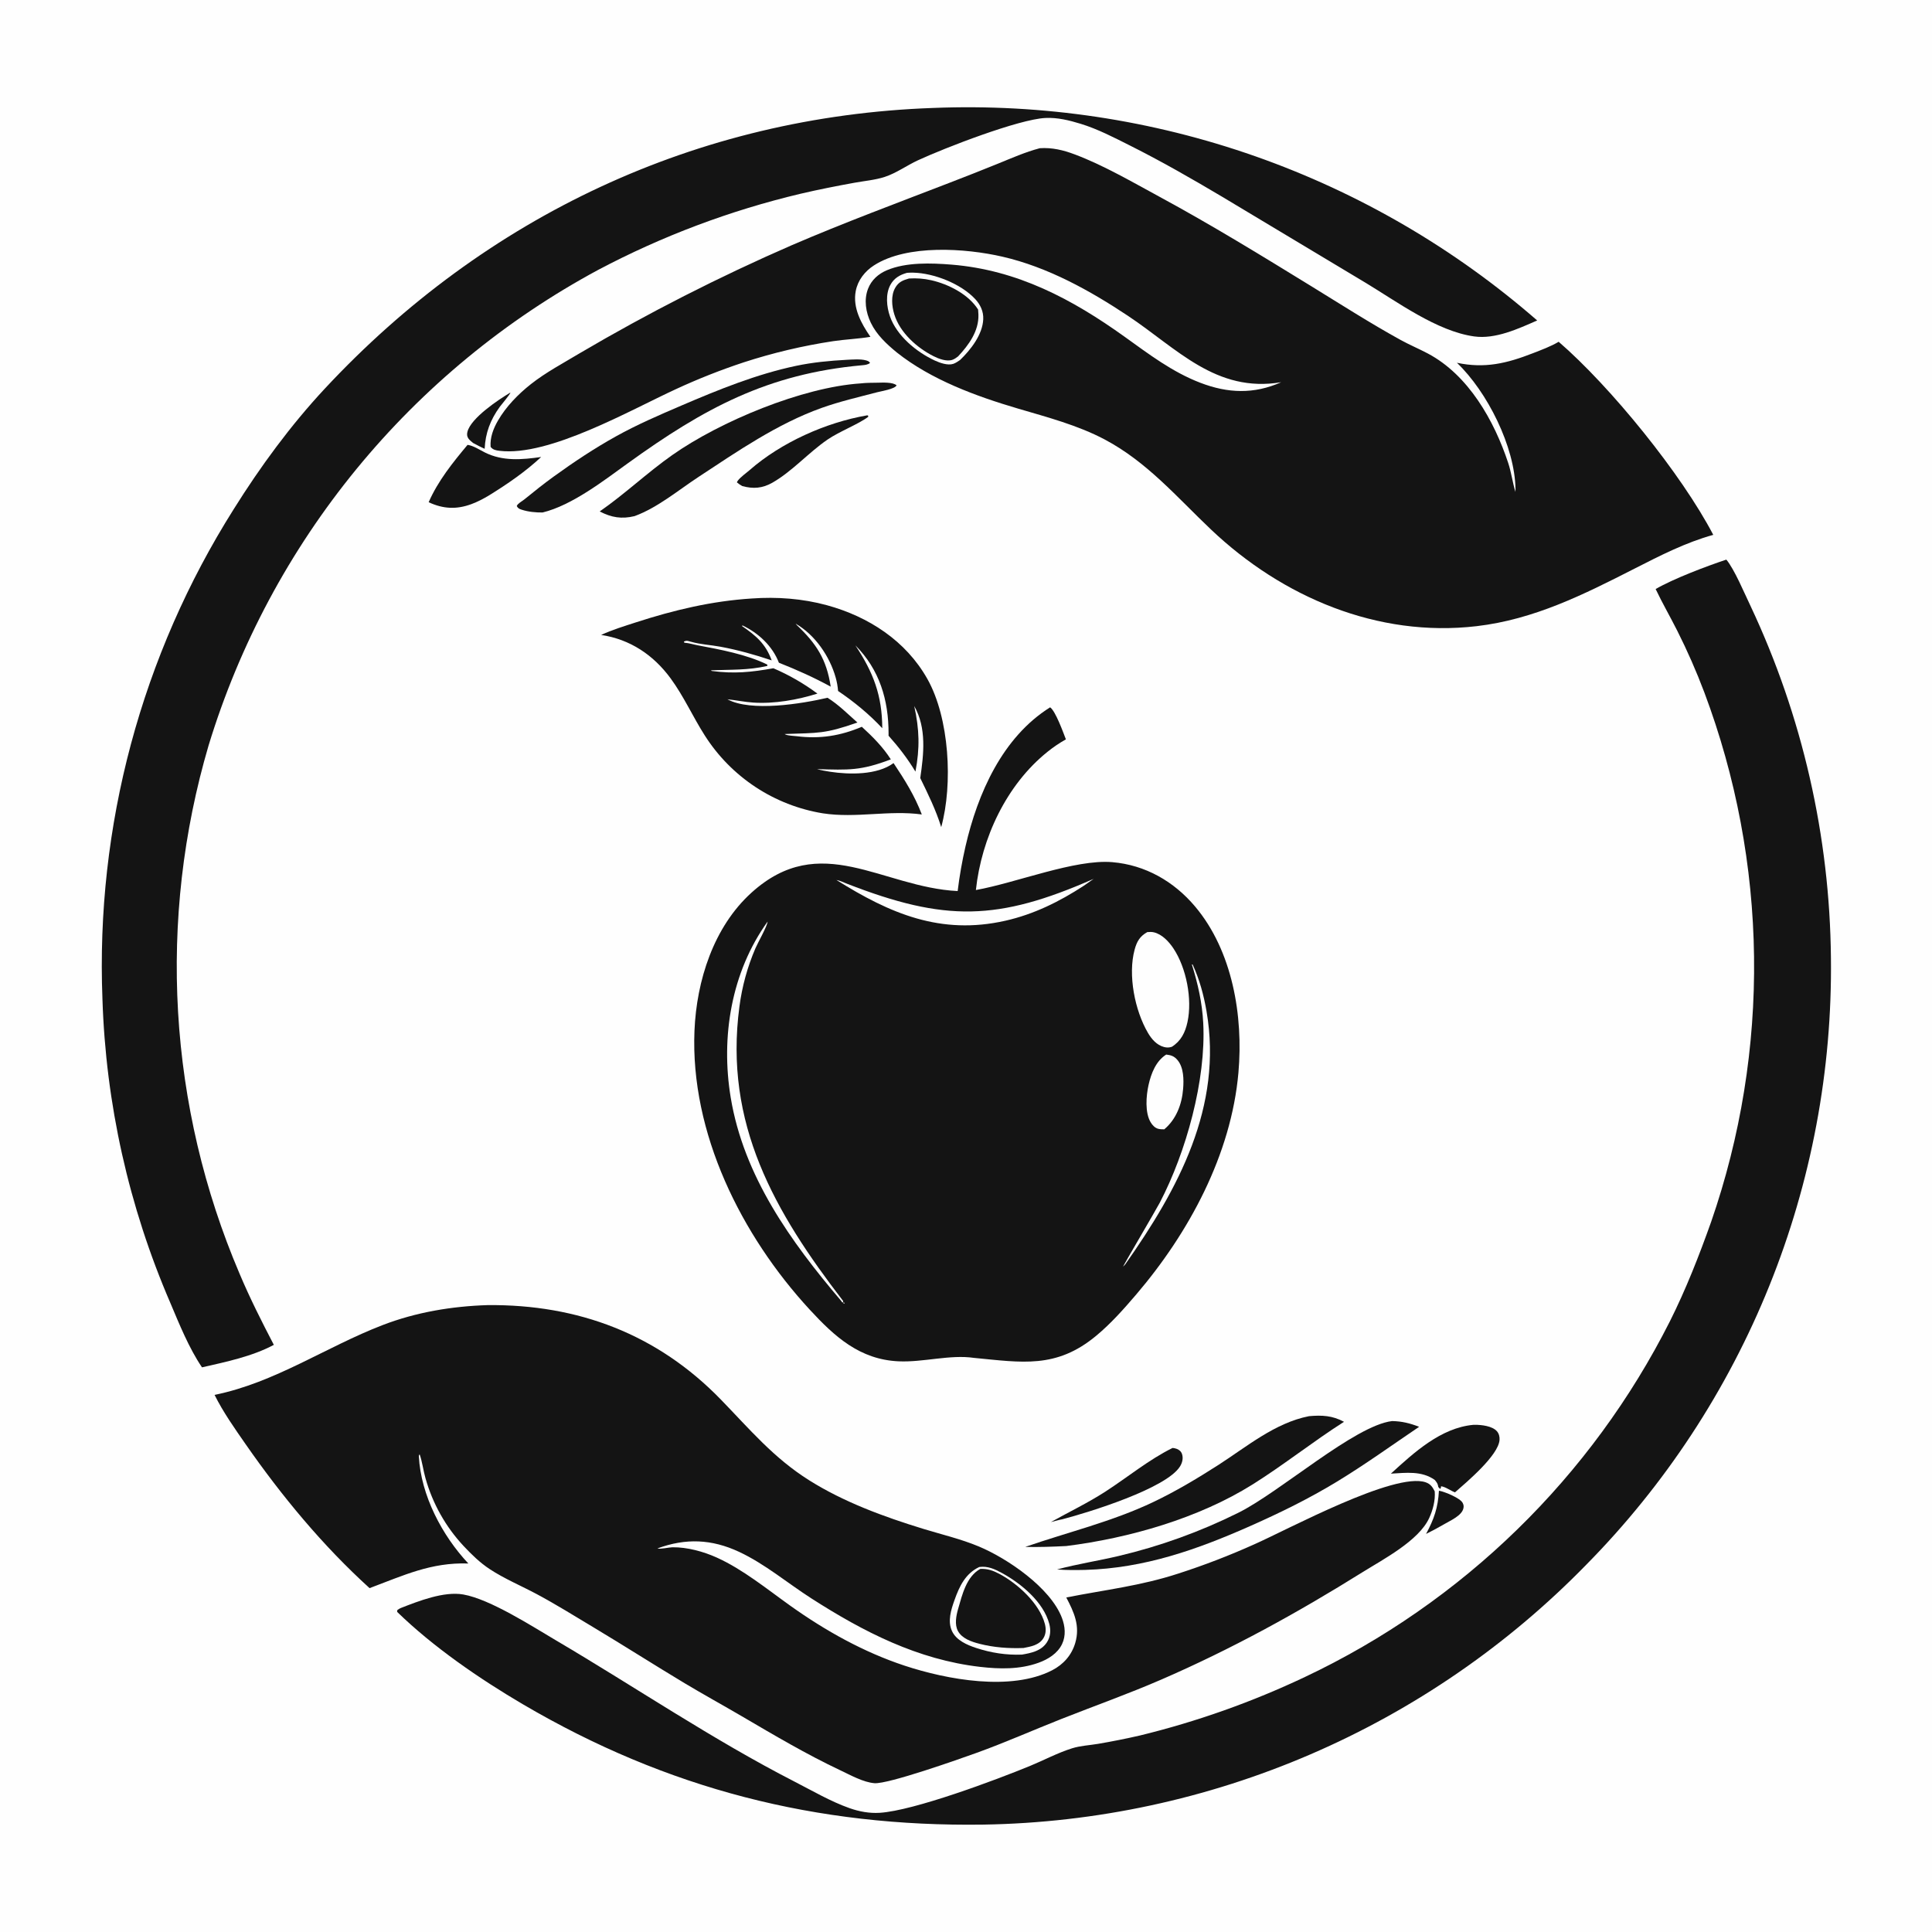
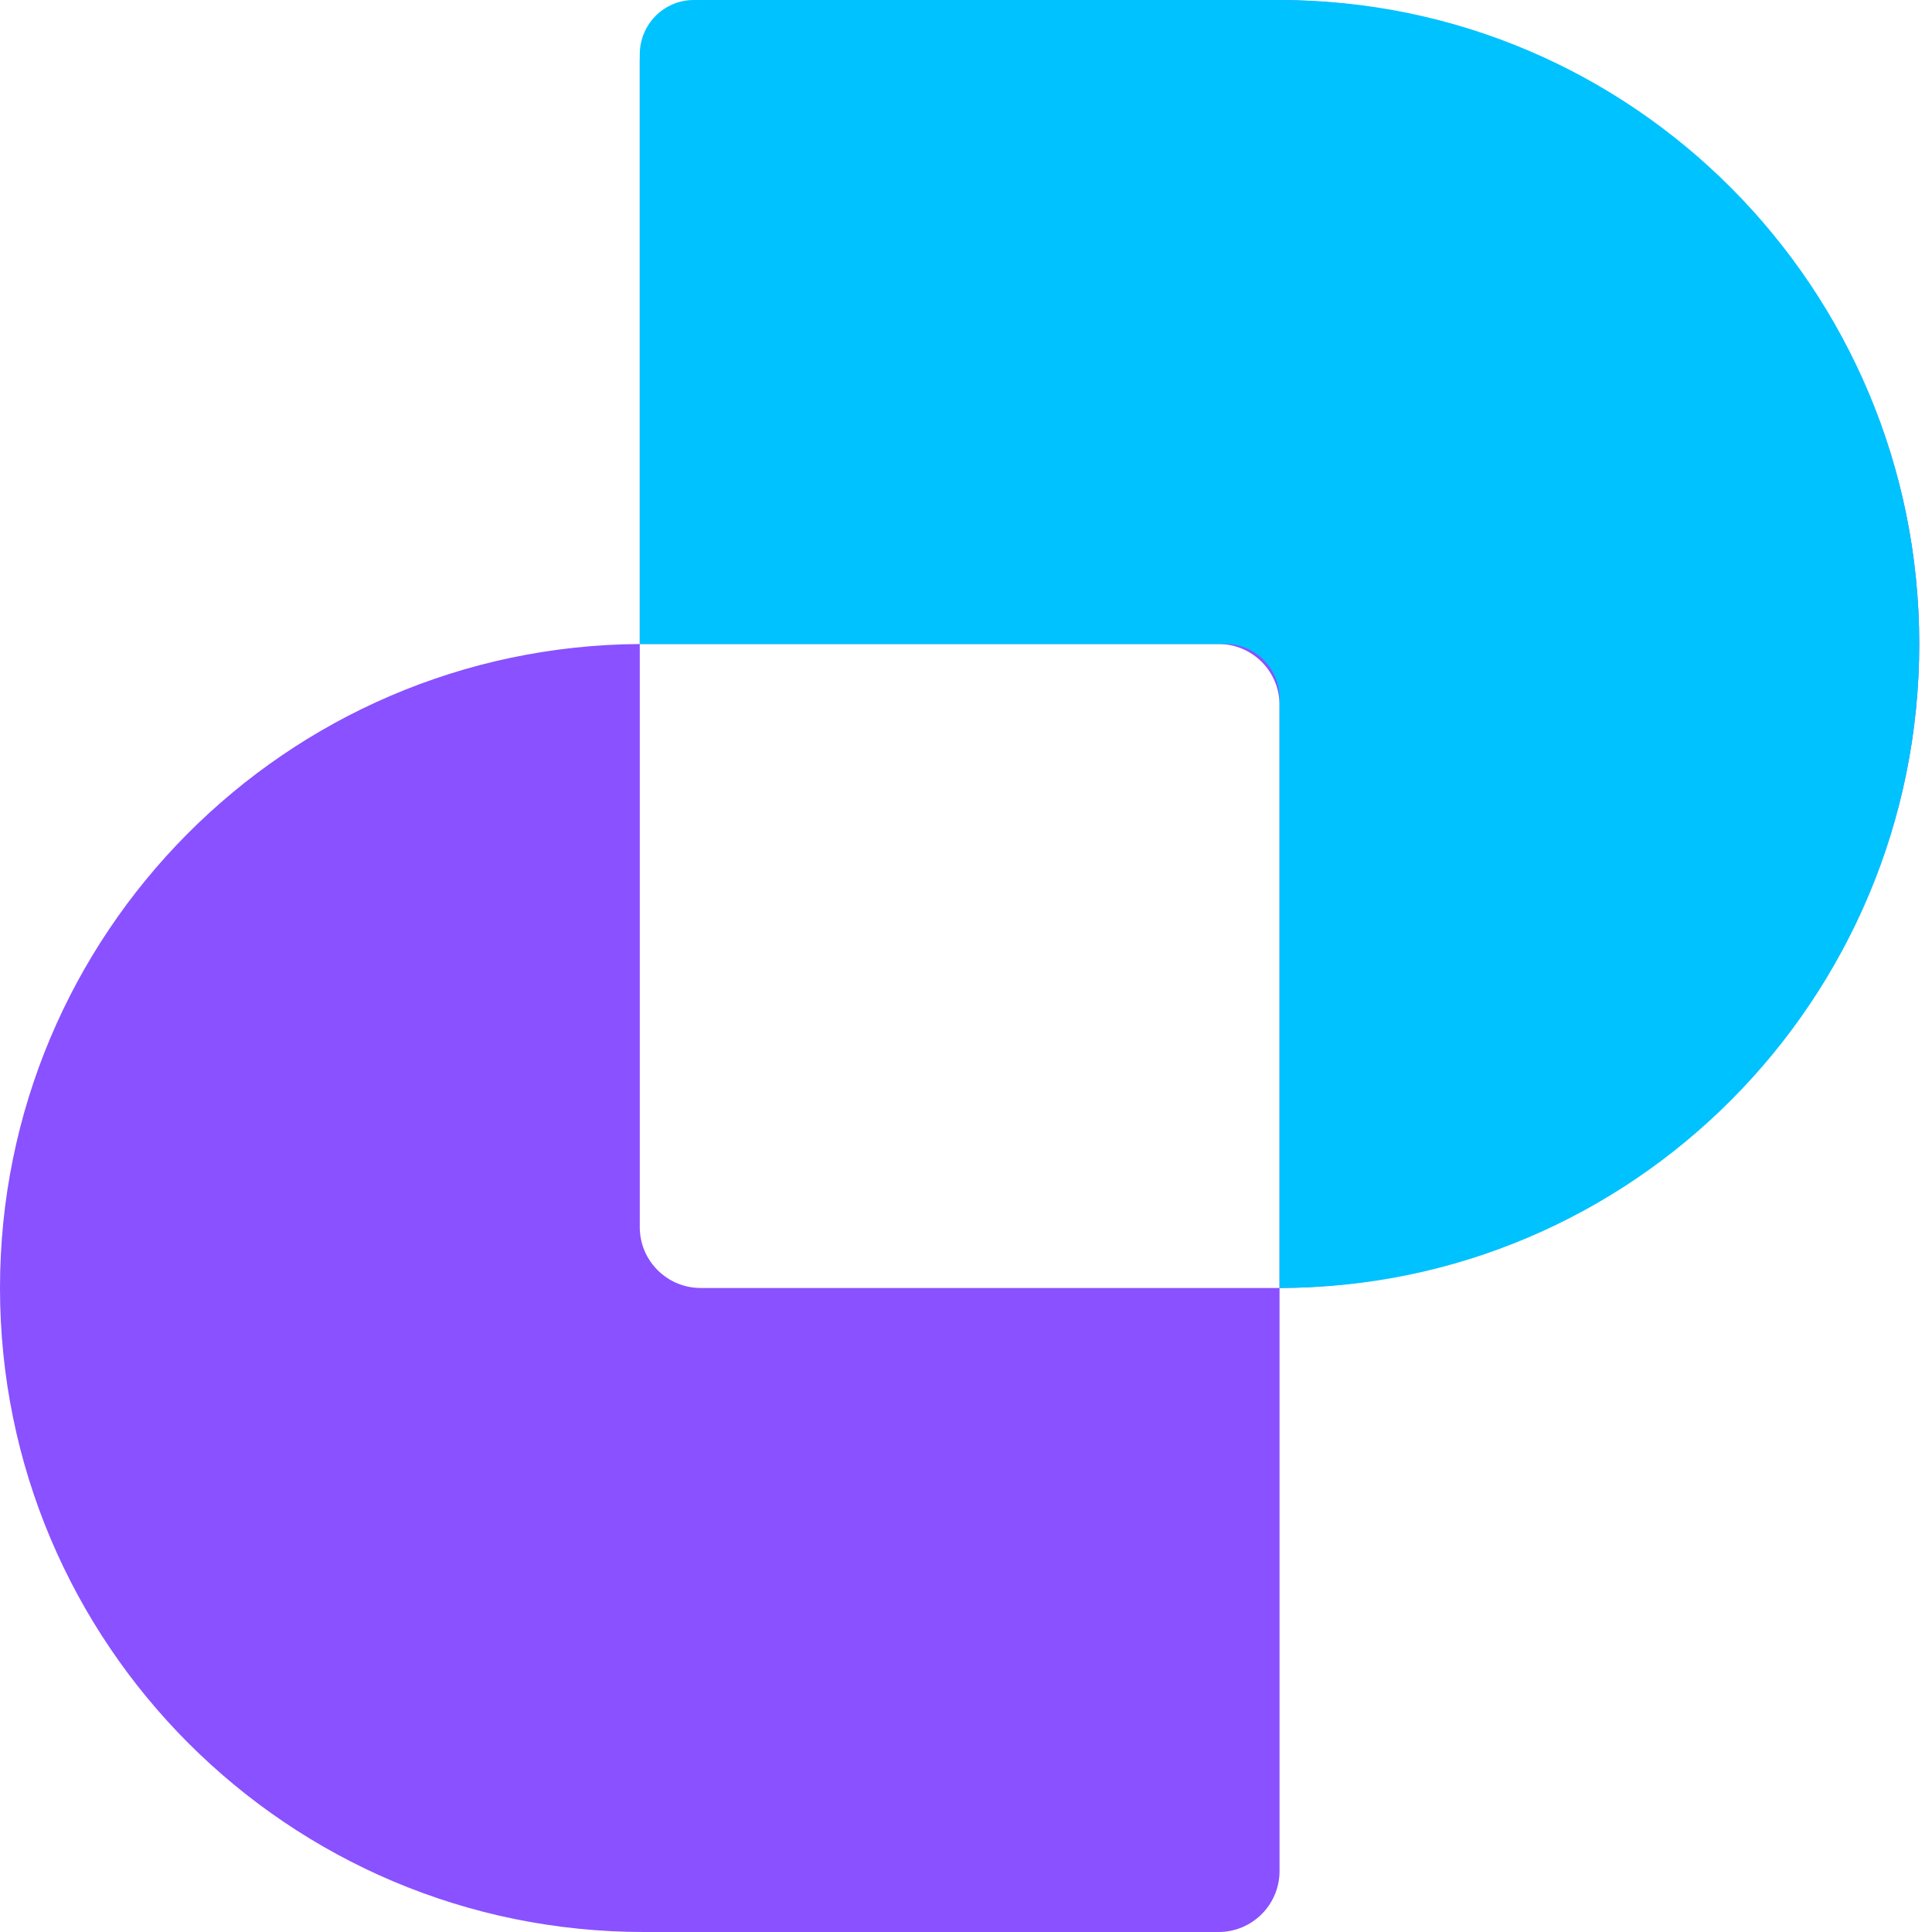
- <svg xmlns="http://www.w3.org/2000/svg" width="300" height="300">
-   <path fill="#FEFEFE" transform="scale(0.292969 0.292969)" d="M0 0L1024 0L1024 1024L0 1024L0 0Z" />
-   <path fill="#141414" transform="scale(0.292969 0.292969)" d="M270.478 208.084C270.788 208.529 265.61 214.635 264.82 215.73C259.914 222.526 257.278 229.484 256.875 237.859C254.781 236.981 252.771 235.837 250.755 234.791C249.946 234.109 248.854 233.286 248.261 232.411C247.485 231.263 247.423 230.198 247.747 228.883C249.549 221.554 264.356 211.715 270.478 208.084Z" />
-   <path fill="#141414" transform="scale(0.292969 0.292969)" d="M762.665 790.134C762.799 790.15 762.934 790.158 763.066 790.184C765.804 790.718 774.003 794.021 775.259 796.607C775.783 797.686 775.888 798.381 775.613 799.535C774.714 803.307 768.916 805.838 765.804 807.65C762.53 809.554 759.238 811.333 755.843 813.013C760.077 805.184 762.16 799.094 762.665 790.134Z" />
-   <path fill="#141414" transform="scale(0.292969 0.292969)" d="M621.498 767.438C622.266 767.539 623.009 767.639 623.733 767.935C625.054 768.476 626.044 769.299 626.506 770.707C627.222 772.888 626.657 775.22 625.496 777.135C618.373 788.887 576.862 801.656 563.021 805.25C560.998 805.633 558.972 806.237 556.971 806.733C566.698 801.298 576.551 796.612 585.948 790.533C597.65 782.963 609.03 773.574 621.498 767.438Z" />
-   <path fill="#141414" transform="scale(0.292969 0.292969)" d="M459.614 220.137L460.079 220.233L460.205 220.892C455.199 224.746 444.989 228.618 438.633 232.966C428.539 239.874 419.917 249.824 409.374 255.841C404.12 258.839 399.189 259.21 393.42 257.62C392.344 257.043 391.495 256.452 390.568 255.656C390.721 255.37 390.832 255.057 391.027 254.797C392.514 252.812 395.43 250.81 397.331 249.148C414.034 234.544 437.643 223.928 459.614 220.137Z" />
-   <path fill="#141414" transform="scale(0.292969 0.292969)" d="M247.816 235.786C250.866 236.196 254.235 238.433 256.984 239.811C266.49 244.575 276.625 243.659 286.836 242.216C278.342 250.116 269.099 256.427 259.284 262.518C256.311 264.308 253.102 265.998 249.843 267.196C241.891 270.12 234.894 269.753 227.198 266.187C232.177 254.833 239.924 245.228 247.816 235.786Z" />
-   <path fill="#141414" transform="scale(0.292969 0.292969)" d="M780.898 755.193C781.172 755.188 781.446 755.179 781.72 755.178C785.213 755.162 790.936 755.793 793.393 758.586C794.498 759.842 794.903 761.529 794.788 763.171C794.212 771.401 777.497 785.428 771.169 790.975C768.727 790.108 766.331 788.085 763.786 787.747C763.689 788.411 763.785 788.666 763.295 789.154L762.34 788.163C762.094 786.621 761.726 785.944 760.733 784.734C760.633 784.611 760.528 784.49 760.426 784.369C753.449 779.458 745.214 780.619 737.202 781.062C749.415 769.904 763.656 756.779 780.898 755.193Z" />
-   <path fill="#141414" transform="scale(0.292969 0.292969)" d="M737.836 753.195C743.117 753.303 747.258 754.332 752.157 756.235C737.641 766.057 723.517 776.249 708.51 785.361C693.792 794.298 678.683 801.709 662.972 808.682C634.516 821.312 606.594 831.197 575.125 832.082C570.153 832.187 565.229 832.243 560.267 831.839C571.001 828.942 582.177 827.254 593.015 824.677Q601.209 822.739 609.28 820.337Q617.35 817.934 625.27 815.073Q633.19 812.213 640.933 808.905Q648.677 805.597 656.218 801.851C678.433 790.881 717.965 755.545 737.836 753.195Z" />
-   <path fill="#141414" transform="scale(0.292969 0.292969)" d="M448.702 190.711C451.771 190.563 456.062 190.181 459.006 191.008C459.877 191.252 460.732 191.545 461.138 192.369C459.927 193.353 458.338 193.465 456.82 193.603C406.701 198.153 373.075 216.481 332.943 245.415C319.966 254.771 303.166 267.831 287.594 271.626C283.994 271.68 279.955 271.291 276.509 270.152C275.182 269.714 274.579 269.45 273.894 268.231C274.085 267.838 274.148 267.647 274.487 267.297C275.46 266.293 276.983 265.463 278.091 264.557C283.172 260.399 288.269 256.351 293.591 252.503C304.2 244.83 315.023 237.646 326.47 231.278C337.685 225.04 349.39 219.998 361.17 214.948C380.781 206.541 401.013 198.312 421.964 193.9C430.782 192.043 439.719 191.195 448.702 190.711Z" />
-   <path fill="#141414" transform="scale(0.292969 0.292969)" d="M456.223 203.206C459.159 202.855 462.287 202.894 465.25 202.839C467.757 202.793 473.338 202.463 475.205 204.255C474.232 206.218 467.093 207.322 464.779 207.93C455.001 210.499 444.934 212.821 435.42 216.226C411.936 224.631 390.931 239.176 370.217 252.788C359.405 259.894 348.507 269.092 336.312 273.56C329.452 275.206 324.077 274.298 317.854 271.074C331.152 261.869 343.013 250.548 356.285 241.209C381.734 223.304 425.362 205.203 456.223 203.206Z" />
-   <path fill="#141414" transform="scale(0.292969 0.292969)" d="M693.813 750.598C700.68 749.995 706.197 750.257 712.346 753.584C695.858 764.104 680.488 776.378 663.944 786.757C635.308 804.72 598.457 815.256 565.124 819.429C557.853 819.8 550.677 820.059 543.396 819.892C566.146 812.006 589.302 806.553 611.183 796.151C623.013 790.526 634.435 783.712 645.456 776.651C660.683 766.897 675.652 754.166 693.813 750.598Z" />
-   <path fill="#141414" transform="scale(0.292969 0.292969)" d="M398.456 317.213C411.777 316.257 425.411 317.254 438.304 320.787C460.39 326.839 480.142 339.637 491.531 359.861C503.214 380.609 505.136 415.584 498.865 438.393C496.031 429.264 491.927 420.95 487.754 412.382C489.606 399.709 491.198 385.915 484.564 374.207C487.292 386.592 487.587 396.512 485.201 408.962C480.944 401.955 476.397 396.039 470.951 389.944Q470.964 389.389 470.961 388.833C470.992 371.038 466.178 354.912 453.352 342.03C462.911 356.456 467.543 368.591 467.623 385.974C460.559 378.413 452.752 372.03 444.199 366.232Q443.919 362.625 442.939 359.143C439.785 347.874 431.976 336.446 421.696 330.56L422.404 331.382L422.309 331.681L422.125 331.128C432.678 341.105 438.09 349.381 440.291 363.927C431.283 359.034 422.368 355.023 412.832 351.258C409.449 342.43 402.016 335.543 393.585 331.511L393.22 331.768C400.746 336.975 405.748 341.17 409.018 350.014C400.137 347.024 391.011 344.459 381.786 342.766C376.521 341.799 371.395 341.603 366.206 340.139C364.67 339.706 363.91 339.307 362.511 340.07L362.474 340.299L362.831 340.666C365.271 340.836 367.422 341.573 369.801 342.02C381.532 344.226 395.887 346.894 406.657 352.233L406.733 352.939C396.655 355.311 387.058 354.856 376.859 355.278L377.204 355.624C389.094 357.21 398.171 356.296 409.909 354.19Q416.117 356.854 421.973 360.223Q427.829 363.593 433.252 367.621C422.618 370.96 410.352 373.121 399.226 372.378C394.645 372.072 390.118 371.109 385.55 370.636C397.992 377.422 425.041 373.012 438.59 369.827C444.35 373.374 449.379 378.468 454.452 382.951C437.101 389.043 433.75 388.404 415.882 389.046C416.071 389.151 416.246 389.286 416.449 389.361C418.072 389.964 420.643 389.999 422.389 390.218C434.629 391.749 445.468 390.021 456.789 385.216C462.473 390.413 468.011 395.952 472.155 402.486C456.226 408.512 449.898 408.157 433.038 407.645C435.293 408.269 437.68 408.689 439.991 409.045C450.087 410.602 464.949 410.864 473.603 404.453C479.474 413.239 484.802 421.729 488.578 431.685C471.227 429.283 453.706 433.791 436.14 431.083Q434.949 430.889 433.763 430.663Q432.577 430.437 431.397 430.18Q430.217 429.923 429.045 429.636Q427.872 429.348 426.708 429.029Q425.544 428.711 424.388 428.362Q423.232 428.012 422.086 427.633Q420.94 427.253 419.804 426.844Q418.669 426.435 417.544 425.995Q416.42 425.556 415.307 425.087Q414.195 424.619 413.095 424.121Q411.995 423.623 410.909 423.096Q409.822 422.57 408.75 422.015Q407.678 421.46 406.621 420.877Q405.564 420.294 404.522 419.683Q403.481 419.072 402.456 418.434Q401.431 417.796 400.423 417.132Q399.415 416.467 398.425 415.776Q397.435 415.085 396.464 414.368Q395.493 413.651 394.54 412.909Q393.588 412.167 392.656 411.4Q391.724 410.633 390.812 409.842Q389.9 409.051 389.009 408.236Q388.118 407.421 387.25 406.583Q386.381 405.745 385.534 404.884Q384.688 404.023 383.864 403.141Q383.04 402.258 382.24 401.354Q381.44 400.45 380.664 399.525Q379.888 398.6 379.137 397.655Q378.385 396.71 377.659 395.746Q376.933 394.782 376.232 393.798Q375.532 392.815 374.857 391.814Q374.183 390.813 373.535 389.794C367.191 379.862 362.422 369.058 355.416 359.515C346.313 347.114 333.904 338.821 318.609 336.533C324.503 333.813 330.907 331.854 337.075 329.857C357.223 323.335 377.277 318.554 398.456 317.213Z" />
-   <path fill="#141414" transform="scale(0.292969 0.292969)" d="M494.473 57.221Q499.902 57.001 505.335 56.91Q510.768 56.819 516.202 56.856Q521.635 56.894 527.066 57.06Q532.497 57.226 537.923 57.52Q543.349 57.815 548.766 58.238Q554.183 58.66 559.589 59.211Q564.995 59.762 570.386 60.441Q575.777 61.119 581.151 61.925Q586.524 62.731 591.877 63.664Q597.23 64.597 602.56 65.656Q607.889 66.715 613.192 67.9Q618.495 69.085 623.768 70.395Q629.042 71.705 634.283 73.14Q639.523 74.575 644.729 76.133Q649.934 77.691 655.102 79.372Q660.269 81.053 665.395 82.855Q670.521 84.658 675.602 86.581Q680.684 88.505 685.719 90.548Q690.754 92.591 695.739 94.753Q700.725 96.914 705.657 99.193Q710.59 101.472 715.467 103.867Q720.345 106.263 725.164 108.772Q729.983 111.282 734.742 113.905Q739.5 116.528 744.196 119.263Q748.891 121.998 753.52 124.844Q758.149 127.689 762.71 130.643Q767.27 133.597 771.76 136.658Q776.249 139.719 780.665 142.886Q785.08 146.052 789.42 149.322Q793.759 152.592 798.02 155.964Q802.281 159.336 806.461 162.808Q810.641 166.279 814.738 169.849C804.677 174.27 792.585 179.876 781.364 178.316C761.532 175.56 740.524 159.928 723.464 149.682L647.711 104.247C631.633 94.698 615.56 85.489 598.833 77.096C590.379 72.854 581.833 68.395 572.763 65.615C566.719 63.762 560.453 62.213 554.09 62.525C539.914 63.221 500.842 78.333 486.485 84.979C480.579 87.713 475.075 91.759 468.88 93.78C463.876 95.412 458.065 95.913 452.874 96.859C443.278 98.608 433.76 100.471 424.262 102.701Q410.282 106.02 396.54 110.218Q382.799 114.417 369.351 119.477Q355.903 124.538 342.803 130.441Q329.703 136.344 317.003 143.065Q312.405 145.542 307.87 148.131Q303.334 150.719 298.863 153.417Q294.391 156.116 289.987 158.922Q285.583 161.729 281.249 164.642Q276.914 167.555 272.652 170.573Q268.39 173.591 264.203 176.712Q260.016 179.833 255.906 183.056Q251.797 186.278 247.767 189.6Q243.737 192.921 239.789 196.34Q235.841 199.759 231.978 203.273Q228.115 206.787 224.339 210.395Q220.562 214.002 216.875 217.701Q213.188 221.399 209.592 225.186Q205.996 228.973 202.494 232.847Q198.992 236.721 195.585 240.679Q192.178 244.637 188.869 248.677Q185.559 252.717 182.35 256.837Q179.14 260.956 176.032 265.153Q172.923 269.35 169.918 273.621Q166.913 277.892 164.013 282.235Q161.113 286.578 158.32 290.991Q155.527 295.404 152.842 299.883Q150.158 304.363 147.583 308.906Q145.008 313.45 142.545 318.055Q140.082 322.66 137.732 327.324Q135.382 331.988 133.147 336.708Q130.911 341.427 128.792 346.2Q126.672 350.973 124.669 355.796Q122.666 360.619 120.782 365.49Q118.898 370.36 117.133 375.275Q115.368 380.19 113.723 385.147Q112.078 390.104 110.555 395.099Q109.294 399.384 108.126 403.695Q106.957 408.007 105.882 412.342Q104.806 416.677 103.825 421.035Q102.843 425.393 101.955 429.77Q101.067 434.148 100.274 438.544Q99.481 442.94 98.782 447.351Q98.084 451.763 97.48 456.189Q96.877 460.615 96.369 465.053Q95.861 469.491 95.449 473.938Q95.037 478.386 94.72 482.842Q94.404 487.297 94.184 491.759Q93.963 496.22 93.839 500.685Q93.715 505.15 93.686 509.617Q93.658 514.083 93.726 518.55Q93.794 523.016 93.959 527.48Q94.123 531.943 94.383 536.403Q94.643 540.862 94.999 545.314Q95.356 549.767 95.808 554.211Q96.26 558.655 96.807 563.088Q97.355 567.521 97.997 571.941Q98.64 576.362 99.378 580.767Q100.116 585.172 100.948 589.561Q101.781 593.95 102.708 598.319Q103.635 602.689 104.655 607.037Q105.676 611.386 106.79 615.712Q107.904 620.037 109.111 624.338Q110.318 628.638 111.617 632.912Q112.916 637.186 114.307 641.43Q115.698 645.675 117.18 649.889Q118.662 654.103 120.235 658.284Q121.807 662.465 123.469 666.611Q125.131 670.757 126.882 674.866C132.315 687.803 138.659 700.358 145.136 712.798C133.746 718.931 119.567 721.879 107.061 724.721C100.095 714.425 95.067 701.882 90.231 690.453Q88.176 685.693 86.233 680.885Q84.29 676.078 82.46 671.226Q80.63 666.374 78.915 661.48Q77.2 656.587 75.6 651.655Q74.001 646.722 72.517 641.754Q71.034 636.785 69.668 631.783Q68.302 626.781 67.053 621.748Q65.805 616.715 64.675 611.654Q63.546 606.594 62.535 601.508Q61.525 596.422 60.634 591.313Q59.743 586.205 58.973 581.077Q58.203 575.95 57.553 570.805Q56.903 565.661 56.375 560.502Q55.846 555.344 55.439 550.175Q55.031 545.006 54.746 539.828Q54.46 534.651 54.296 529.468Q54.129 525.208 54.042 520.946Q53.955 516.684 53.949 512.422Q53.942 508.159 54.016 503.896Q54.089 499.634 54.243 495.374Q54.397 491.114 54.631 486.858Q54.864 482.601 55.178 478.35Q55.492 474.099 55.886 469.854Q56.28 465.609 56.753 461.373Q57.227 457.136 57.78 452.91Q58.333 448.683 58.966 444.467Q59.598 440.251 60.31 436.048Q61.022 431.845 61.813 427.656Q62.603 423.468 63.473 419.294Q64.342 415.121 65.29 410.965Q66.238 406.809 67.263 402.671Q68.289 398.533 69.392 394.416Q70.496 390.298 71.676 386.202Q72.857 382.106 74.115 378.033Q75.372 373.96 76.706 369.911Q78.04 365.862 79.45 361.839Q80.859 357.816 82.345 353.82Q83.83 349.825 85.39 345.858Q86.95 341.89 88.585 337.953Q90.219 334.016 91.927 330.111Q93.636 326.205 95.417 322.332Q97.199 318.459 99.052 314.621Q100.906 310.782 102.832 306.979Q104.758 303.176 106.755 299.41Q108.752 295.644 110.82 291.916Q112.887 288.188 115.025 284.5Q117.162 280.811 119.368 277.164Q121.574 273.516 123.849 269.911C137.969 247.334 154.047 225.412 172.222 205.912C257.268 114.664 369.485 61.64 494.473 57.221Z" />
-   <path fill="#141414" transform="scale(0.292969 0.292969)" d="M914.992 296.611C919.282 301.716 924.698 314.714 927.801 321.143Q930.367 326.596 932.786 332.116Q935.204 337.636 937.473 343.219Q939.743 348.802 941.861 354.445Q943.979 360.087 945.945 365.784Q947.911 371.481 949.722 377.229Q951.534 382.977 953.191 388.771Q954.847 394.566 956.347 400.403Q957.847 406.24 959.19 412.115Q960.532 417.99 961.716 423.9Q962.9 429.809 963.925 435.748Q964.95 441.687 965.814 447.651Q966.679 453.616 967.383 459.601Q968.087 465.586 968.629 471.589Q969.172 477.591 969.553 483.605Q969.934 489.62 970.153 495.643Q970.372 501.666 970.429 507.692Q970.495 513.256 970.424 518.819Q970.353 524.383 970.145 529.943Q969.936 535.503 969.591 541.056Q969.245 546.61 968.762 552.153Q968.279 557.696 967.659 563.225Q967.04 568.755 966.284 574.267Q965.528 579.779 964.636 585.272Q963.744 590.764 962.716 596.232Q961.689 601.7 960.527 607.142Q959.365 612.583 958.069 617.994Q956.773 623.405 955.343 628.782Q953.914 634.159 952.352 639.5Q950.79 644.84 949.097 650.14Q947.403 655.44 945.58 660.697Q943.756 665.954 941.803 671.164Q939.85 676.374 937.769 681.534Q935.688 686.694 933.48 691.801Q931.272 696.908 928.939 701.96Q926.605 707.011 924.148 712.003Q921.69 716.995 919.11 721.924Q916.531 726.854 913.829 731.718Q911.129 736.583 908.308 741.379Q905.488 746.175 902.55 750.901Q899.612 755.626 896.558 760.277Q893.504 764.928 890.337 769.502Q887.169 774.077 883.889 778.571Q880.609 783.066 877.22 787.478Q873.83 791.89 870.332 796.217Q866.834 800.544 863.231 804.784Q859.627 809.023 855.92 813.172Q852.213 817.322 848.404 821.378Q844.596 825.434 840.688 829.395Q836.793 833.386 832.802 837.28Q828.811 841.174 824.726 844.97Q820.641 848.766 816.465 852.461Q812.288 856.156 808.023 859.748Q803.758 863.34 799.406 866.826Q795.054 870.313 790.618 873.692Q786.183 877.072 781.666 880.342Q777.149 883.612 772.554 886.771Q767.959 889.93 763.288 892.976Q758.617 896.022 753.873 898.952Q749.129 901.883 744.315 904.698Q739.501 907.512 734.62 910.208Q729.738 912.903 724.793 915.479Q719.847 918.055 714.84 920.51Q709.833 922.964 704.767 925.295Q699.702 927.627 694.581 929.834Q689.46 932.041 684.287 934.122Q679.114 936.204 673.891 938.158Q668.669 940.113 663.4 941.939Q658.131 943.766 652.82 945.463Q647.508 947.16 642.156 948.728Q636.805 950.295 631.417 951.731Q626.028 953.167 620.607 954.471Q615.185 955.775 609.733 956.946Q604.281 958.118 598.803 959.155Q593.324 960.193 587.821 961.097Q582.319 962.001 576.796 962.77Q571.273 963.54 565.733 964.174Q560.193 964.808 554.639 965.307Q549.085 965.806 543.52 966.169Q537.956 966.532 532.384 966.759Q526.812 966.986 521.237 967.077C432.705 968.333 353.618 948.224 277.106 903.278C254.122 889.776 229.59 872.918 210.476 854.317L210.608 853.342C211.188 852.945 211.752 852.543 212.412 852.285C221.834 848.599 235.277 843.314 245.518 845.103C259.786 847.596 282.087 862.006 294.659 869.413C336.802 894.239 377.554 921.948 421.114 944.296C430.515 949.119 440.332 954.857 450.28 958.361C455.396 960.163 460.797 961.166 466.227 960.83C484.453 959.701 528.189 943.271 545.795 936.036C553.228 932.982 560.538 929.055 568.201 926.642C572.557 925.271 577.45 925.036 581.962 924.283Q593.117 922.383 604.148 919.857Q615.454 917.101 626.605 913.774Q637.757 910.447 648.724 906.557Q659.692 902.667 670.448 898.224Q681.203 893.782 691.719 888.798Q695.603 886.961 699.448 885.043Q703.293 883.126 707.097 881.13Q710.902 879.133 714.665 877.059Q718.427 874.984 722.146 872.833Q725.865 870.681 729.538 868.453Q733.212 866.224 736.839 863.921Q740.465 861.617 744.044 859.239Q747.622 856.861 751.15 854.409Q754.679 851.958 758.156 849.434Q761.633 846.91 765.057 844.314Q768.481 841.719 771.851 839.054Q775.221 836.388 778.535 833.654Q781.849 830.919 785.105 828.117Q788.362 825.314 791.56 822.445Q794.758 819.576 797.896 816.641Q801.034 813.706 804.111 810.708Q807.188 807.709 810.202 804.647Q813.217 801.585 816.167 798.462Q819.117 795.338 822.002 792.154Q824.887 788.971 827.706 785.728Q830.525 782.485 833.276 779.185Q836.027 775.885 838.709 772.529Q841.391 769.172 844.004 765.761Q846.616 762.35 849.157 758.885Q851.699 755.421 854.168 751.905Q856.637 748.389 859.033 744.822Q861.429 741.256 863.751 737.641Q866.073 734.026 868.319 730.363Q870.566 726.701 872.736 722.993Q874.906 719.285 877 715.533Q879.093 711.781 881.108 707.986Q883.124 704.191 885.06 700.356C893.587 683.348 900.577 665.523 906.938 647.604Q908.403 643.377 909.775 639.118Q911.148 634.86 912.428 630.573Q913.708 626.286 914.895 621.973Q916.082 617.659 917.176 613.321Q918.269 608.983 919.269 604.622Q920.268 600.261 921.173 595.879Q922.077 591.498 922.887 587.098Q923.697 582.697 924.411 578.281Q925.125 573.864 925.743 569.433Q926.362 565.002 926.884 560.559Q927.407 556.115 927.833 551.662Q928.259 547.208 928.588 542.746Q928.918 538.285 929.151 533.817Q929.384 529.349 929.52 524.877Q929.656 520.405 929.696 515.931Q929.735 511.457 929.677 506.984Q929.62 502.51 929.466 498.039Q929.312 493.568 929.06 489.101Q928.81 484.634 928.462 480.173Q928.114 475.713 927.67 471.261Q927.226 466.809 926.686 462.368Q926.145 457.927 925.509 453.498Q924.873 449.07 924.14 444.656Q923.408 440.242 922.581 435.845Q921.754 431.449 920.831 427.071Q919.909 422.693 918.892 418.336Q917.875 413.979 916.764 409.645Q915.653 405.312 914.448 401.003Q913.244 396.694 911.946 392.412Q910.649 388.131 909.259 383.878Q907.869 379.625 906.387 375.404Q904.906 371.182 903.333 366.994Q897.019 350.261 888.976 334.286C885.24 326.886 881.091 319.688 877.524 312.206C886.785 306.818 904.344 300.137 914.992 296.611Z" />
-   <path fill="#141414" transform="scale(0.292969 0.292969)" d="M556.589 374.898C559.447 376.837 563.557 388.281 564.946 391.876Q559.835 394.737 555.275 398.413C533.447 415.864 520.188 444.23 517.239 471.737C538.515 467.945 569.782 455.291 589.535 456.962C607.043 458.443 622.213 467.162 633.437 480.483C653.282 504.037 659.024 538.544 656.394 568.479C652.572 611.986 630.101 653.526 602.078 686.266C595.472 693.983 588.808 701.504 580.966 708.012C559.818 725.561 541.703 722.136 516.223 719.705C503.53 717.841 489.385 722.117 476.287 721.528C455.704 720.603 442.366 708.456 429.092 694.049C392.949 654.822 365.81 600.578 368.087 546.25C369.194 519.853 378.184 491.345 398.273 473.158C434.936 439.966 467.378 470.269 507.579 472.284Q509.031 460.361 511.719 448.654C518.184 420.538 531.286 390.75 556.589 374.898Z" />
-   <path fill="#FEFEFE" transform="scale(0.292969 0.292969)" d="M631.7 511.154L632.147 511.249C635.805 519.314 637.982 527.284 639.48 535.971C648.211 586.61 624.466 630.25 596.429 670.093C596.091 670.544 595.633 670.924 595.229 671.316C595.287 670.895 612.87 640.964 614.725 637.413C628.661 610.742 639.309 572.377 637.742 542.232C637.185 531.499 634.902 521.369 631.7 511.154Z" />
-   <path fill="#FEFEFE" transform="scale(0.292969 0.292969)" d="M618.113 558.937C620.749 559.261 622.345 559.779 624.101 561.858C627.411 565.776 627.474 572.211 627.082 577.109C626.426 585.287 623.463 593.178 617.1 598.559C616.048 598.568 614.965 598.553 613.937 598.298C612.17 597.862 610.852 596.427 609.929 594.929C606.75 589.765 607.475 580.786 608.749 575.071C610.11 568.967 612.654 562.398 618.113 558.937Z" />
-   <path fill="#FEFEFE" transform="scale(0.292969 0.292969)" d="M443.308 466.402C445.174 466.711 447.138 467.701 448.908 468.391C500.991 488.662 528.845 488.152 579.67 465.811L574.41 469.48C561.527 477.895 547.92 484.61 532.82 488.017C498.531 495.753 471.692 484.187 443.308 466.402Z" />
-   <path fill="#FEFEFE" transform="scale(0.292969 0.292969)" d="M406.83 488.476C406.743 490.747 401.604 499.738 400.388 502.624Q398.802 506.31 397.474 510.098Q396.146 513.885 395.083 517.755Q394.021 521.625 393.228 525.559Q392.435 529.493 391.916 533.473C383.604 595.621 410.572 642.376 446.909 689.582L446.78 690.337L447.051 690.563L447.425 690.335L447.689 690.952L446.997 690.723L447.428 690.698L446.888 690.715L447.108 690.289L446.417 690.283L445.788 689.436C419.091 658.045 394.192 623.407 387.293 581.733C381.968 549.571 387.576 515.284 406.83 488.476Z" />
-   <path fill="#FEFEFE" transform="scale(0.292969 0.292969)" d="M608.086 494.029C609.261 493.939 610.404 493.873 611.564 494.147C615.958 495.182 619.576 499.114 621.98 502.74C628.804 513.028 632.014 529.6 629.395 541.68C628.189 547.241 625.971 551.744 621.077 554.837C619.639 555.302 618.373 555.319 616.923 554.928C613.069 553.889 610.381 550.763 608.431 547.439C601.474 535.578 597.72 516.722 601.384 503.286C602.565 498.956 604.165 496.236 608.086 494.029Z" />
-   <path fill="#141414" transform="scale(0.292969 0.292969)" d="M258.4 691.737C306.439 691.269 348.41 707.113 382.122 741.842C397.345 757.524 410.017 772.728 428.889 784.591C447.294 796.161 468.493 803.923 489.193 810.274C499.028 813.292 509.276 815.685 518.771 819.65C533.914 825.974 556.735 841.486 562.829 857.475C564.549 861.99 565.035 866.958 562.898 871.418C560.512 876.398 555.461 879.487 550.429 881.305C540.499 884.892 529.817 884.67 519.487 883.476C486.391 879.651 457.661 864.902 429.997 847.152C417.388 839.061 405.354 828.871 391.744 822.515C377.229 815.736 363.46 815.167 348.456 820.695C350.011 821.233 354.518 820.107 356.377 820.085C364.24 819.992 372.84 822.343 379.96 825.564C393.804 831.826 406.645 842.345 418.966 851.13C437.504 864.348 457.798 875.688 479.464 882.841C502.012 890.284 535.872 896.488 557.648 885.285C563.607 882.219 568.003 877.273 569.905 870.799C572.567 861.741 569.276 854.529 565.15 846.698C585.647 842.626 604.434 840.593 624.59 834.002Q645.169 827.365 664.883 818.483C682.372 810.776 739.187 779.968 755.651 785.657C758.191 786.535 759.288 788.154 760.438 790.472C760.796 795.238 759.491 800.277 757.497 804.598C751.916 816.694 733.106 826.46 722.014 833.387C687.663 854.842 652.513 874.173 615.313 890.293C597.961 897.813 580.106 904.147 562.523 911.095C547.498 917.032 532.803 923.57 517.586 929.058C508.319 932.4 470.736 945.687 463.484 945.126C457.571 944.668 450.788 940.845 445.431 938.319C427.33 929.783 410.297 919.669 393.058 909.577C383.035 903.709 372.842 898.12 362.884 892.143C346.703 882.432 330.804 872.258 314.611 862.555C304.673 856.599 294.78 850.421 284.566 844.951C276.343 840.548 267.318 836.773 259.543 831.654C254.422 828.282 249.977 823.955 245.796 819.497Q244.009 817.589 242.34 815.576Q240.671 813.564 239.125 811.455Q237.58 809.346 236.164 807.149Q234.748 804.951 233.466 802.672Q232.185 800.393 231.042 798.041Q229.9 795.69 228.9 793.274Q227.901 790.858 227.049 788.386Q226.197 785.914 225.494 783.396C224.315 779.283 223.809 774.699 222.385 770.731L222.155 771.48L222.025 770.985C222.015 771.289 221.98 771.593 221.996 771.896C223.089 792.54 234.306 813.881 248.228 828.68C228.447 828.006 213.809 835.051 195.881 841.744C171.075 819.24 149.275 792.885 130.18 765.441C124.326 757.027 118.306 748.511 113.721 739.316C145.799 732.828 172.788 713.856 202.87 702.294C220.598 695.48 239.478 692.338 258.4 691.737Z" />
-   <path fill="#FEFEFE" transform="scale(0.292969 0.292969)" d="M519.019 830.54C523.559 829.92 527.295 831.666 531.194 833.807C541.208 839.303 553.107 849.12 556.143 860.689C557.03 864.069 556.81 867.549 554.849 870.518C551.842 875.071 546.642 876.102 541.655 876.977C533.342 877.303 525.261 876.043 517.361 873.448C512.517 871.857 506.81 869.378 504.56 864.475C502.15 859.223 504.088 853.186 505.904 848.076C508.506 840.75 511.658 834.056 519.019 830.54Z" />
-   <path fill="#141414" transform="scale(0.292969 0.292969)" d="M519.562 831.557C523.543 831.363 526.539 832.5 529.993 834.364C539.511 839.5 550.882 849.832 553.785 860.637C554.487 863.253 554.463 866.02 552.967 868.365C550.643 872.009 546.349 872.709 542.449 873.475C534.571 873.761 526.811 873.205 519.148 871.251C514.961 870.184 509.867 868.477 507.702 864.422C505.878 861.005 506.797 856.319 507.815 852.777C510.001 845.173 512.233 835.614 519.562 831.557Z" />
-   <path fill="#141414" transform="scale(0.292969 0.292969)" d="M551.106 78.556C557.631 78.124 563.472 79.526 569.548 81.804C584.79 87.519 600.1 96.458 614.468 104.237C641.976 119.131 668.632 135.478 695.276 151.861C710.855 161.44 726.348 171.363 742.37 180.192C747.057 182.775 752.001 184.836 756.73 187.336C778.305 198.742 791.989 222.994 799.393 245.424C801.052 250.452 801.664 255.69 803.223 260.722C803.237 260.21 803.258 259.697 803.25 259.184C802.878 236.729 788.325 207.706 772.202 192.281C787.007 195.423 798.639 192.606 812.497 187.204C817.063 185.424 821.91 183.649 826.129 181.15C853.606 204.882 891.255 251.265 908.064 283.489C893.519 287.481 879.632 294.601 866.247 301.428C839.358 315.141 813.079 328.326 782.625 331.883C730.142 338.014 679.666 316.469 642 280.794C623.805 263.56 608.081 244.908 585.552 232.952C571.265 225.369 554.957 221.093 539.522 216.545C517.352 210.015 493.533 201.287 475.304 186.79C469.903 182.348 464.624 177.466 461.549 171.057C458.898 165.533 457.809 158.893 460.081 153.042C461.892 148.381 465.58 145.119 470.129 143.205C480.322 138.917 493.554 139.386 504.334 140.258C539.186 143.078 568.191 158.498 596.097 178.505C608.964 187.73 621.271 197.15 636.21 202.884C650.84 208.5 664.62 209.001 679.053 202.585C644.474 208.391 623.848 184.686 597.819 167.381C577.533 153.895 555.231 141.547 531.314 136.044C511.776 131.549 480.718 129.371 463.206 140.673C458.362 143.799 454.649 148.534 453.556 154.275C451.867 163.143 456.487 171.513 461.339 178.528C454.857 179.607 448.185 179.856 441.66 180.816Q429.573 182.644 417.677 185.459Q405.78 188.274 394.156 192.058Q375.835 198.116 358.322 206.22C334.089 217.349 290.978 242.138 264.739 238.938C262.803 238.702 261.224 238.406 260.033 236.839C259.66 231.937 261.474 227.191 263.884 223.007C268.211 215.494 274.623 208.942 281.394 203.595C289.296 197.356 298.612 192.429 307.24 187.238Q334.473 171.218 362.626 156.876Q390.779 142.534 419.748 129.921C447.165 118.124 475.29 107.674 503.137 96.929Q515.964 92.005 528.696 86.841C536.064 83.853 543.406 80.594 551.106 78.556Z" />
-   <path fill="#FEFEFE" transform="scale(0.292969 0.292969)" d="M480.767 144.595C481.887 144.53 482.996 144.489 484.118 144.515C495.05 144.771 509.35 150.414 516.863 158.496C519.648 161.493 521.328 165.084 521.14 169.226C520.769 177.379 514.497 185.391 508.861 190.805C507.758 191.547 506.527 192.424 505.262 192.847C502.338 193.825 498.152 192.33 495.51 191.114C485.821 186.651 475.297 178.015 471.69 167.661C469.923 162.591 469.259 155.964 471.89 151.059C473.837 147.431 476.928 145.652 480.767 144.595Z" />
-   <path fill="#141414" transform="scale(0.292969 0.292969)" d="M481.768 147.613C485.834 147.368 489.626 147.637 493.597 148.537C502.71 150.603 513.33 155.981 518.417 164.079Q518.544 165.415 518.588 166.756C518.849 175.495 513.477 182.81 507.805 188.9C506.867 189.602 505.909 190.334 504.786 190.713C501.662 191.767 497.52 190.16 494.749 188.758C485.933 184.298 477.008 176.328 474.006 166.641C472.659 162.294 472.128 156.655 474.479 152.548C476.246 149.462 478.477 148.569 481.768 147.613Z" />
+ <svg xmlns="http://www.w3.org/2000/svg" width="35" height="35" viewBox="0 0 35 35" fill="none">
+   <path fill-rule="evenodd" clip-rule="evenodd" d="M12.694 0C12.084 0 11.59 0.494 11.59 1.104V11.667C5.182 11.708 0 16.916 0 23.333C0 29.777 5.223 35 11.667 35H22.076C22.685 35 23.18 34.506 23.18 33.896V23.333C29.587 23.292 34.769 18.084 34.769 11.667C34.769 5.223 29.546 0 23.103 0H12.694ZM23.18 23.333V12.771C23.18 12.161 22.685 11.667 22.076 11.667H11.667C11.641 11.667 11.615 11.667 11.59 11.667V22.23C11.59 22.839 12.084 23.333 12.694 23.333H23.103C23.128 23.333 23.154 23.333 23.18 23.333Z" fill="#8951FF" />
+   <path d="M12.569 0C12.028 0 11.59 0.441 11.59 0.986L11.59 11.667H22.2C22.741 11.667 23.18 12.108 23.18 12.653L23.18 23.333C29.58 23.333 34.769 18.11 34.769 11.667C34.769 5.223 29.58 0 23.18 0H12.569Z" fill="#00C2FF" />
</svg>
